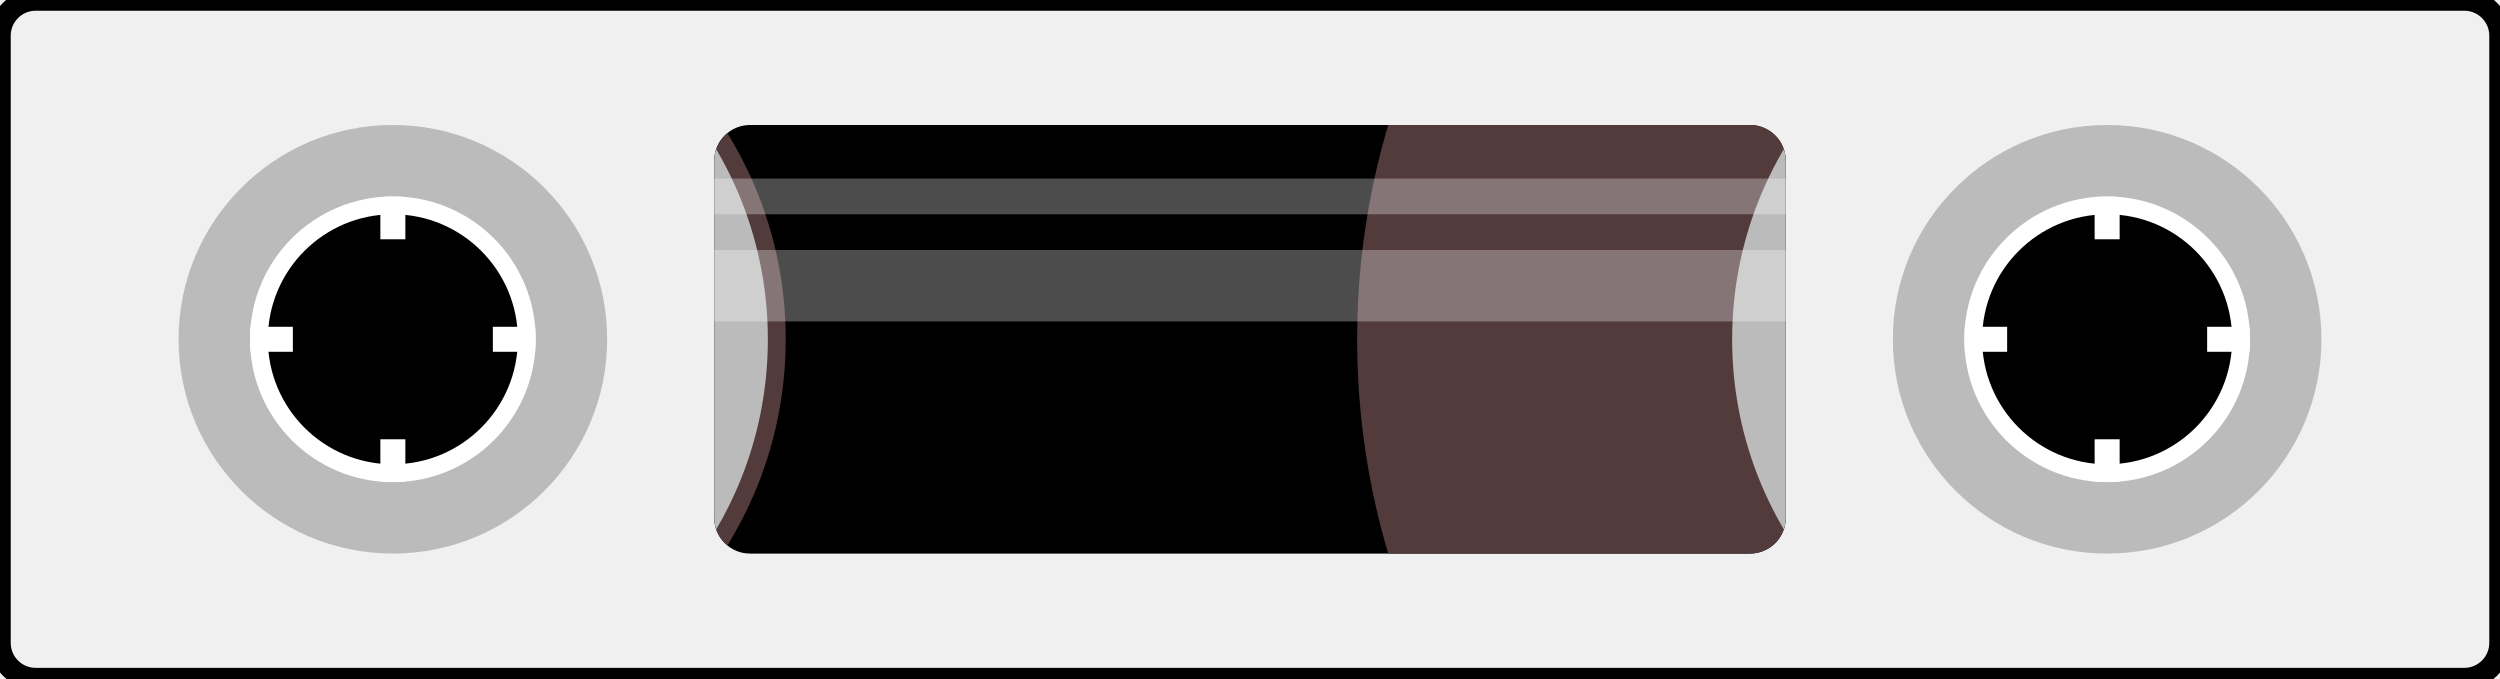
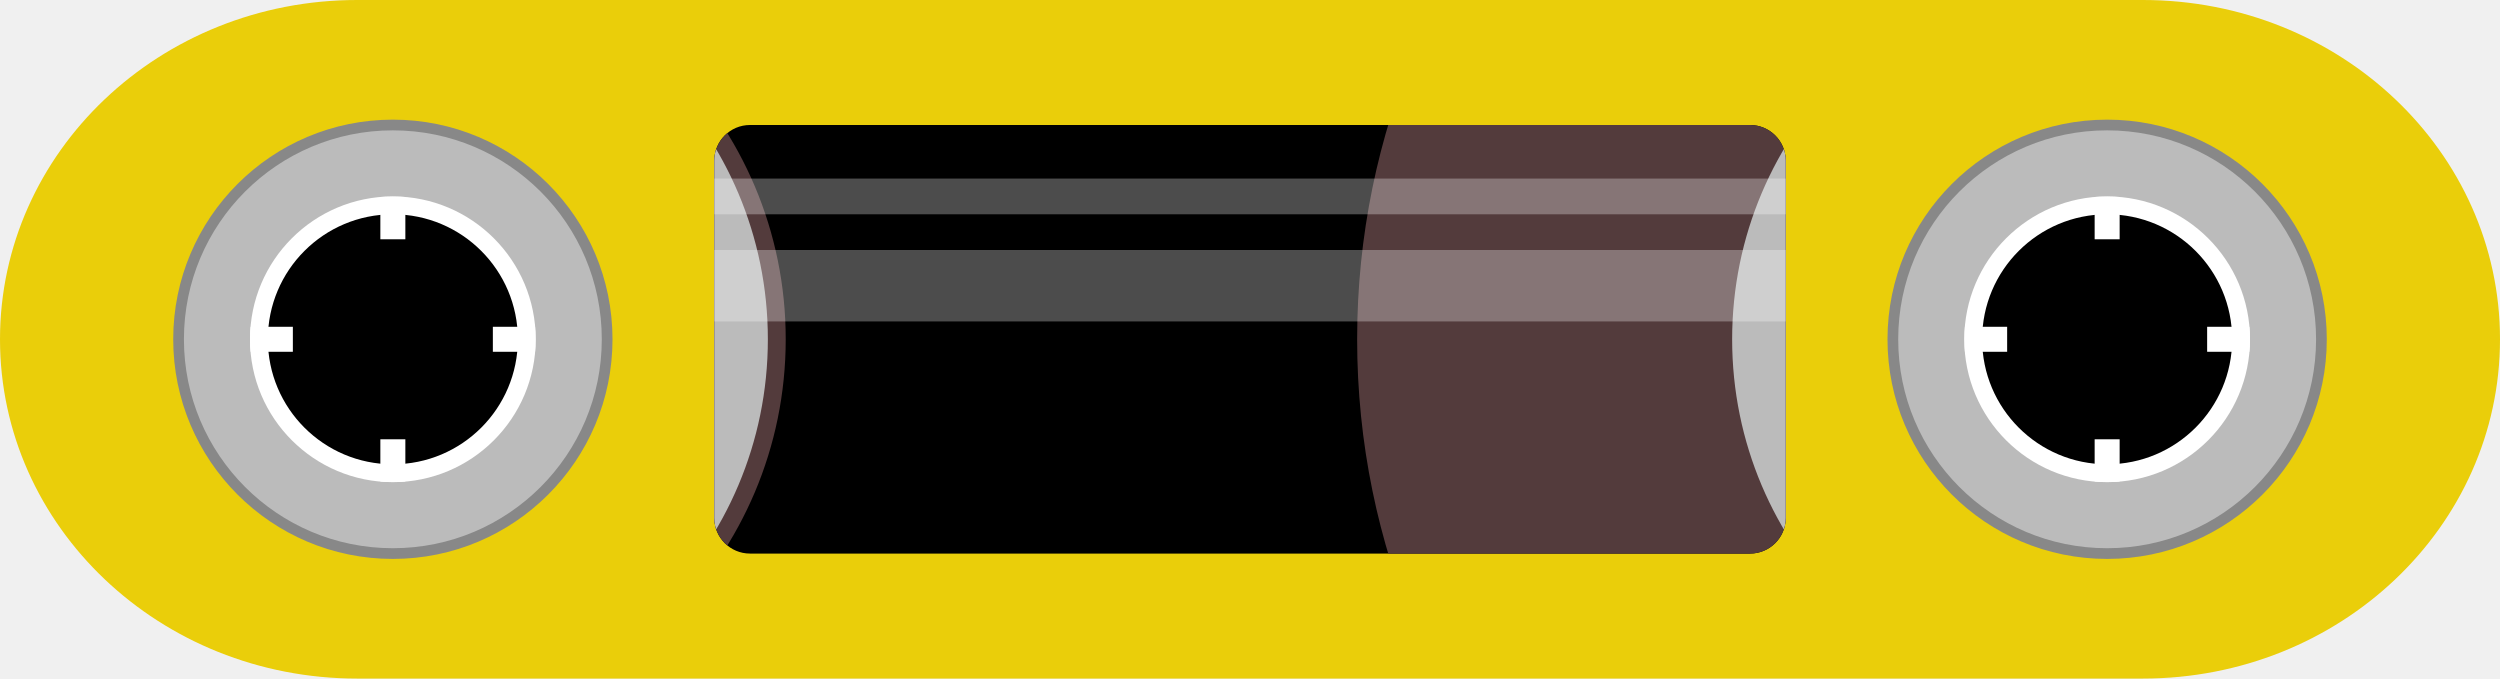
<svg xmlns="http://www.w3.org/2000/svg" viewBox="0 0 700 190">
  <defs>
    <style>
      @keyframes tape-gear-ani {
        100% {transform: rotate(180deg)}
      }
      @keyframes tape-left-ani {
        100% {r: 210;}
      }
      @keyframes tape-right-ani {
        100% {r: 110;}
      }
      #tape-rect-1 {
        transform: translate(24px, -24px) rotate(45deg);
        transform-origin: 110px 95px;
      }
      #tape-rect-2 {
        transform: translate(-24px, 24px) rotate(45deg);
        transform-origin: 110px 95px;
      }
      #tape-rect-3 {
        transform: translate(-24px, -24px) rotate(135deg);
        transform-origin: 110px 95px;
      }
      #tape-rect-4 {
        transform: translate(24px, 24px) rotate(135deg);
        transform-origin: 110px 95px;
      }
      #tape-rect-5 {
        transform: translate(24px, -24px) rotate(45deg);
        transform-origin: 590px 95px;
      }
      #tape-rect-6 {
        transform: translate(-24px, 24px) rotate(45deg);
        transform-origin: 590px 95px;
      }
      #tape-rect-7 {
        transform: translate(-24px, -24px) rotate(135deg);
        transform-origin: 590px 95px;
      }
      #tape-rect-8 {
        transform: translate(24px, 24px) rotate(135deg);
        transform-origin: 590px 95px;
      }
      #tape-left-gear {
        animation: tape-gear-ani 1s linear 180;
        transform-origin: 110px 95px;
      }
      #tape-right-gear {
        animation: tape-gear-ani 1s linear 180;
        transform-origin: 590px 95px;
      }
      #tape-left {
        animation: tape-left-ani 180s linear;
        animation-fill-mode: backwards;
        transform-origin: 110px 95px;
      }
      #tape-right {
        animation: tape-right-ani 180s linear;
        animation-fill-mode: backwards;
        transform-origin: 590px 95px;
      }
    </style>
    <mask id="gear-mask">
      <circle cx="110" cy="95" r="40" fill="#fff" />
      <circle cx="590" cy="95" r="40" fill="#fff" />
    </mask>
    <mask id="tape-mask">
      <rect x="200" y="35" rx="10" ry="10" width="300" height="120" fill="white" />
    </mask>
  </defs>
-   <rect x="0" y="0" rx="10" ry="10" width="700" height="190" fill="transparent" stroke="black" stroke-width="6" />
+   <rect x="0" y="0" rx="100" ry="100" width="700" height="190" fill="#EACE0A" />
  <rect x="200" y="35" rx="10" ry="10" width="300" height="120" fill="black" />
  <g>
-     <circle cx="110" cy="95" r="60" fill="#bbb" />
+     <circle cx="110" cy="95" r="60" fill="#bbb" stroke="#888" stroke-width="3" />
    <circle cx="110" cy="95" r="40" fill="#fff" />
    <circle cx="110" cy="95" r="35" fill="#000" />
    <circle id="tape-left" mask="url(#tape-mask)" cx="110" cy="95" r="110" fill="#533B3C" />
    <circle mask="url(#tape-mask)" cx="110" cy="95" r="105" fill="#bbb" />
    <g mask="url(#gear-mask)" id="tape-left-gear">
      <rect x="106.5" y="55" width="7" height="12" fill="#fff" />
      <rect x="106.5" y="123" width="7" height="12" fill="#fff" />
      <rect x="70" y="91.5" width="12" height="7" fill="#fff" />
      <rect x="138" y="91.5" width="12" height="7" fill="#fff" />
      <rect id="tape-rect-1" x="106.5" y="89" width="7" height="12" fill="#fff" />
      <rect id="tape-rect-2" x="106.5" y="89" width="7" height="12" fill="#fff" />
      <rect id="tape-rect-3" x="106.5" y="89" width="7" height="12" fill="#fff" />
      <rect id="tape-rect-4" x="106.5" y="89" width="7" height="12" fill="#fff" />
    </g>
  </g>
  <g>
-     <circle cx="590" cy="95" r="60" fill="#bbb" />
+     <circle cx="590" cy="95" r="60" fill="#bbb" stroke="#888" stroke-width="3" />
    <circle cx="590" cy="95" r="40" fill="#fff" />
    <circle cx="590" cy="95" r="35" fill="#000" />
    <circle id="tape-right" mask="url(#tape-mask)" cx="590" cy="95" r="210" fill="#533B3C" />
    <circle mask="url(#tape-mask)" cx="590" cy="95" r="105" fill="#bbb" />
    <g mask="url(#gear-mask)" id="tape-right-gear">
      <rect x="586.5" y="55" width="7" height="12" fill="#fff" />
      <rect x="586.5" y="123" width="7" height="12" fill="#fff" />
      <rect x="550" y="91.5" width="12" height="7" fill="#fff" />
      <rect x="618" y="91.5" width="12" height="7" fill="#fff" />
      <rect id="tape-rect-5" x="586.5" y="89" width="7" height="12" fill="#fff" />
      <rect id="tape-rect-6" x="586.5" y="89" width="7" height="12" fill="#fff" />
      <rect id="tape-rect-7" x="586.5" y="89" width="7" height="12" fill="#fff" />
      <rect id="tape-rect-8" x="586.5" y="89" width="7" height="12" fill="#fff" />
    </g>
  </g>
  <rect x="200" y="50" width="300" height="10" fill="rgba(255,255,255, 0.3)" />
  <rect x="200" y="70" width="300" height="20" fill="rgba(255,255,255, 0.3)" />
</svg>
